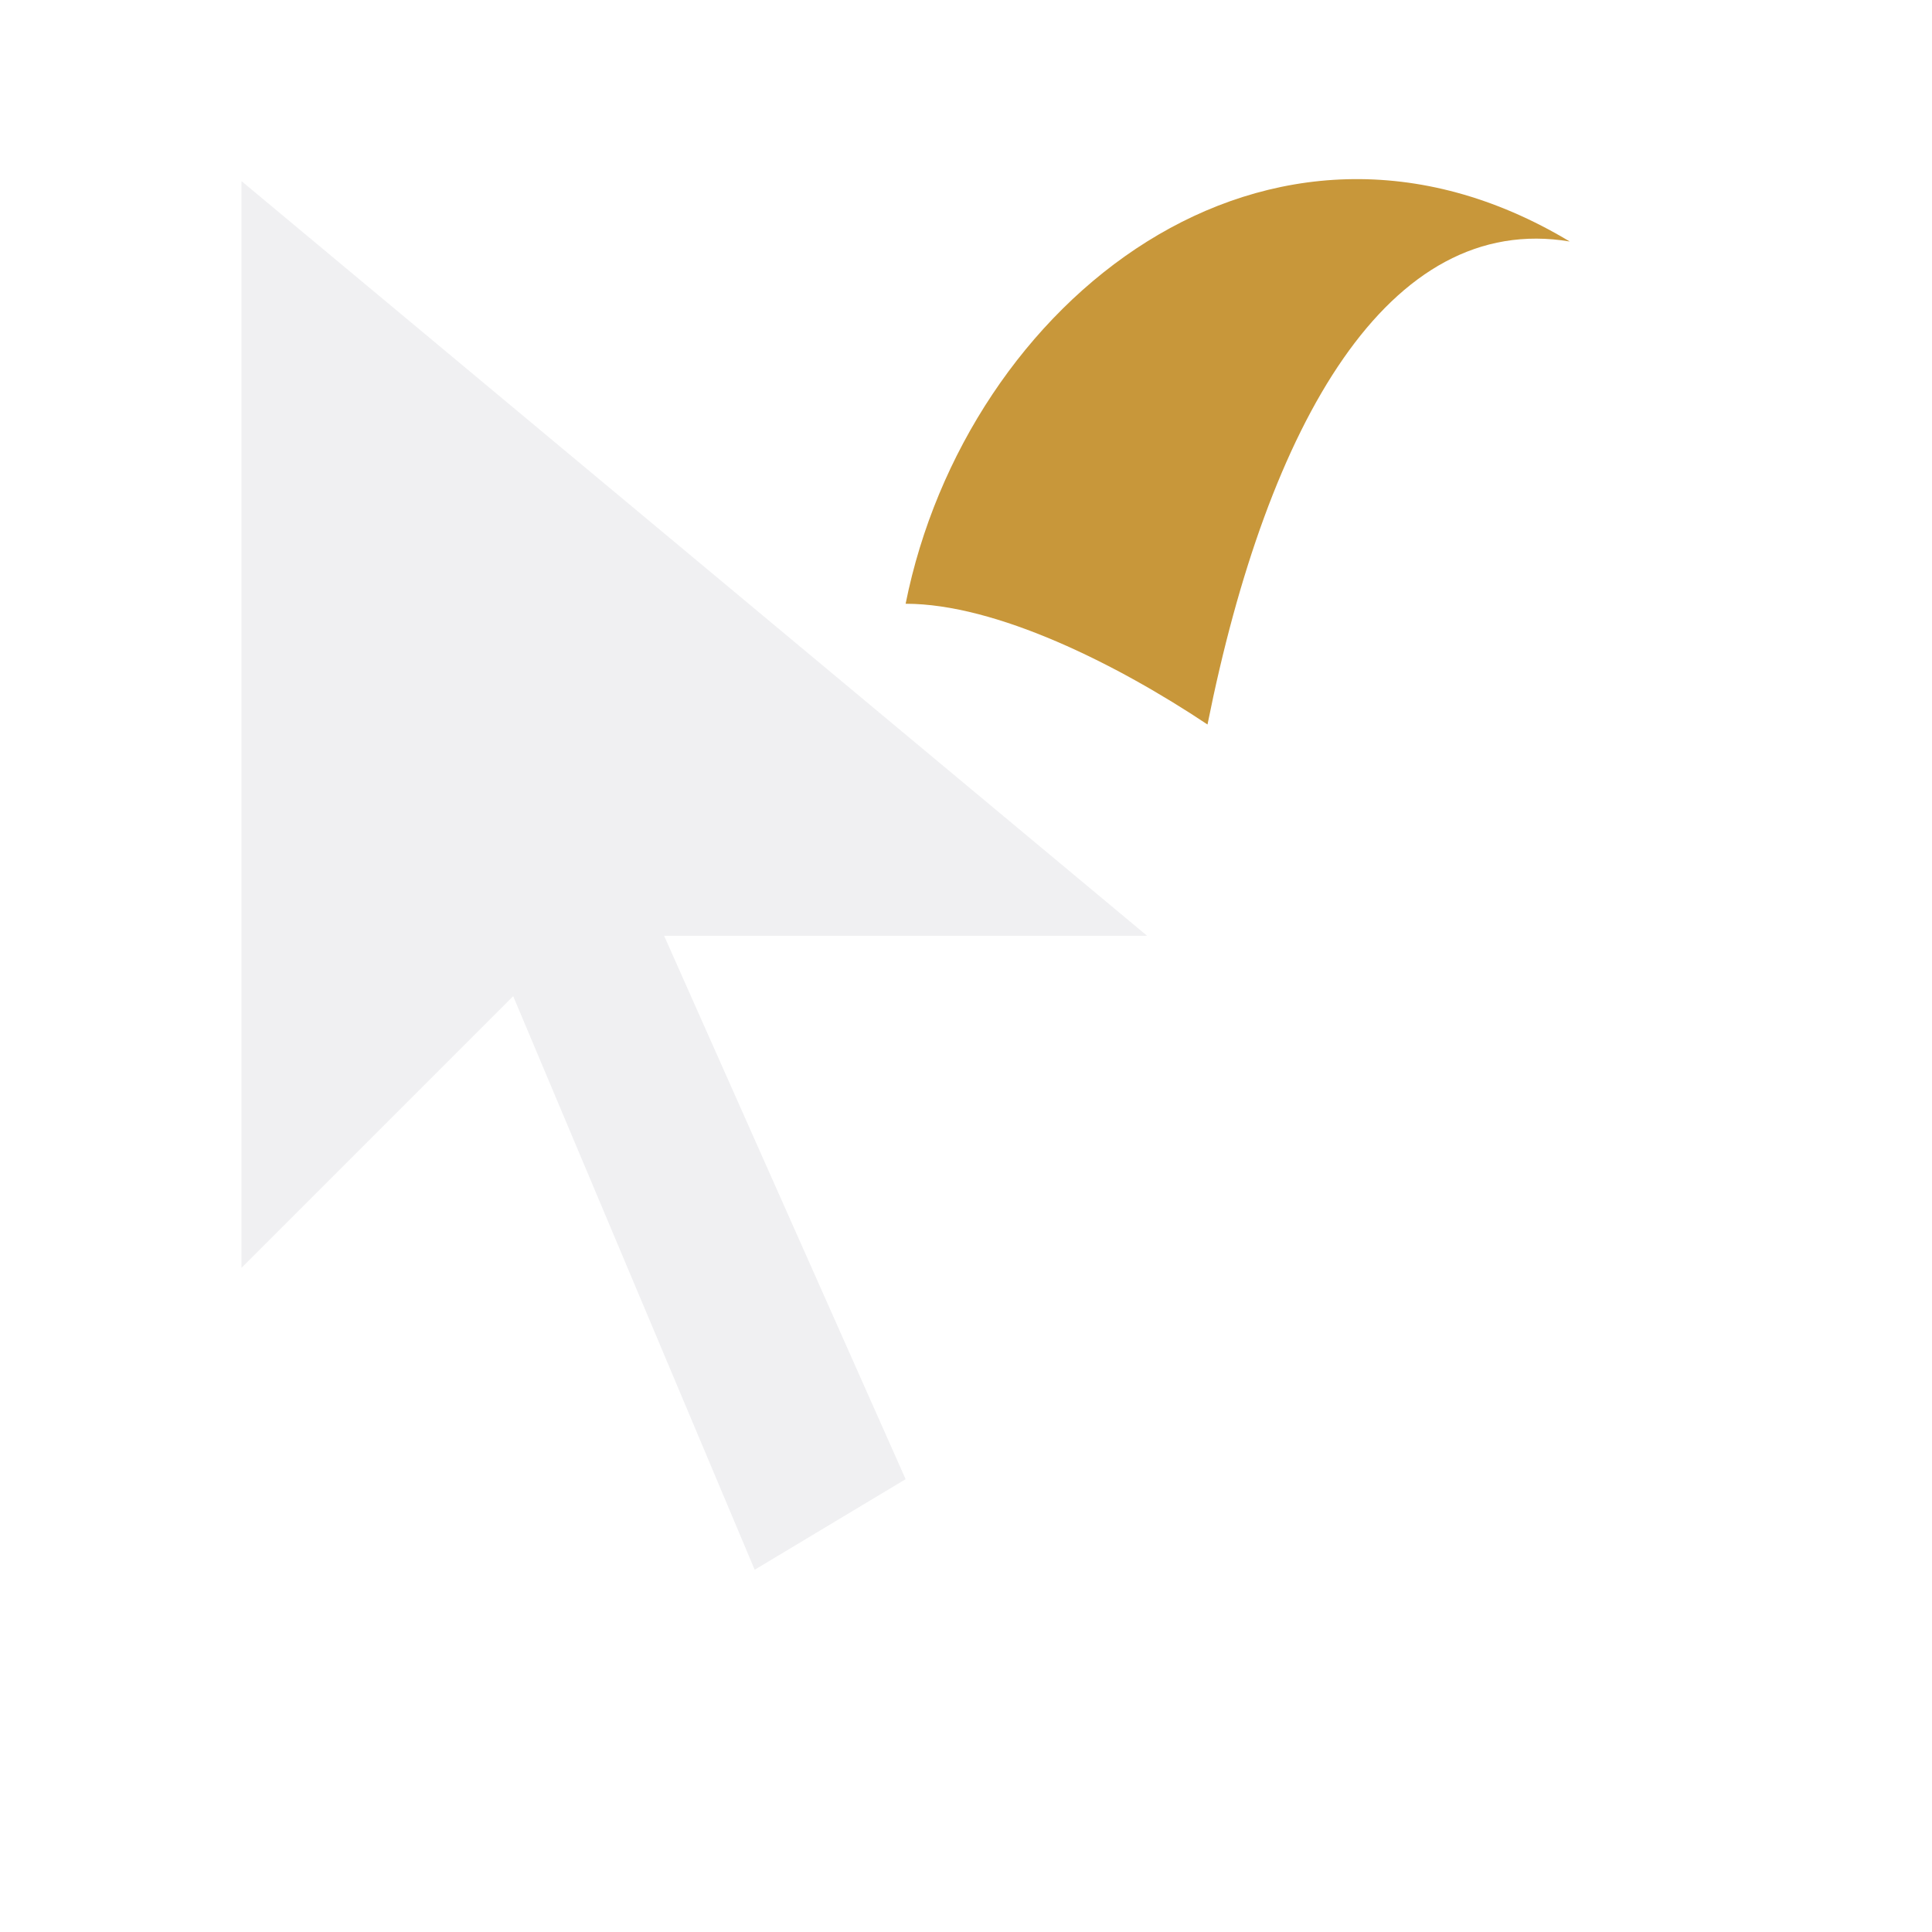
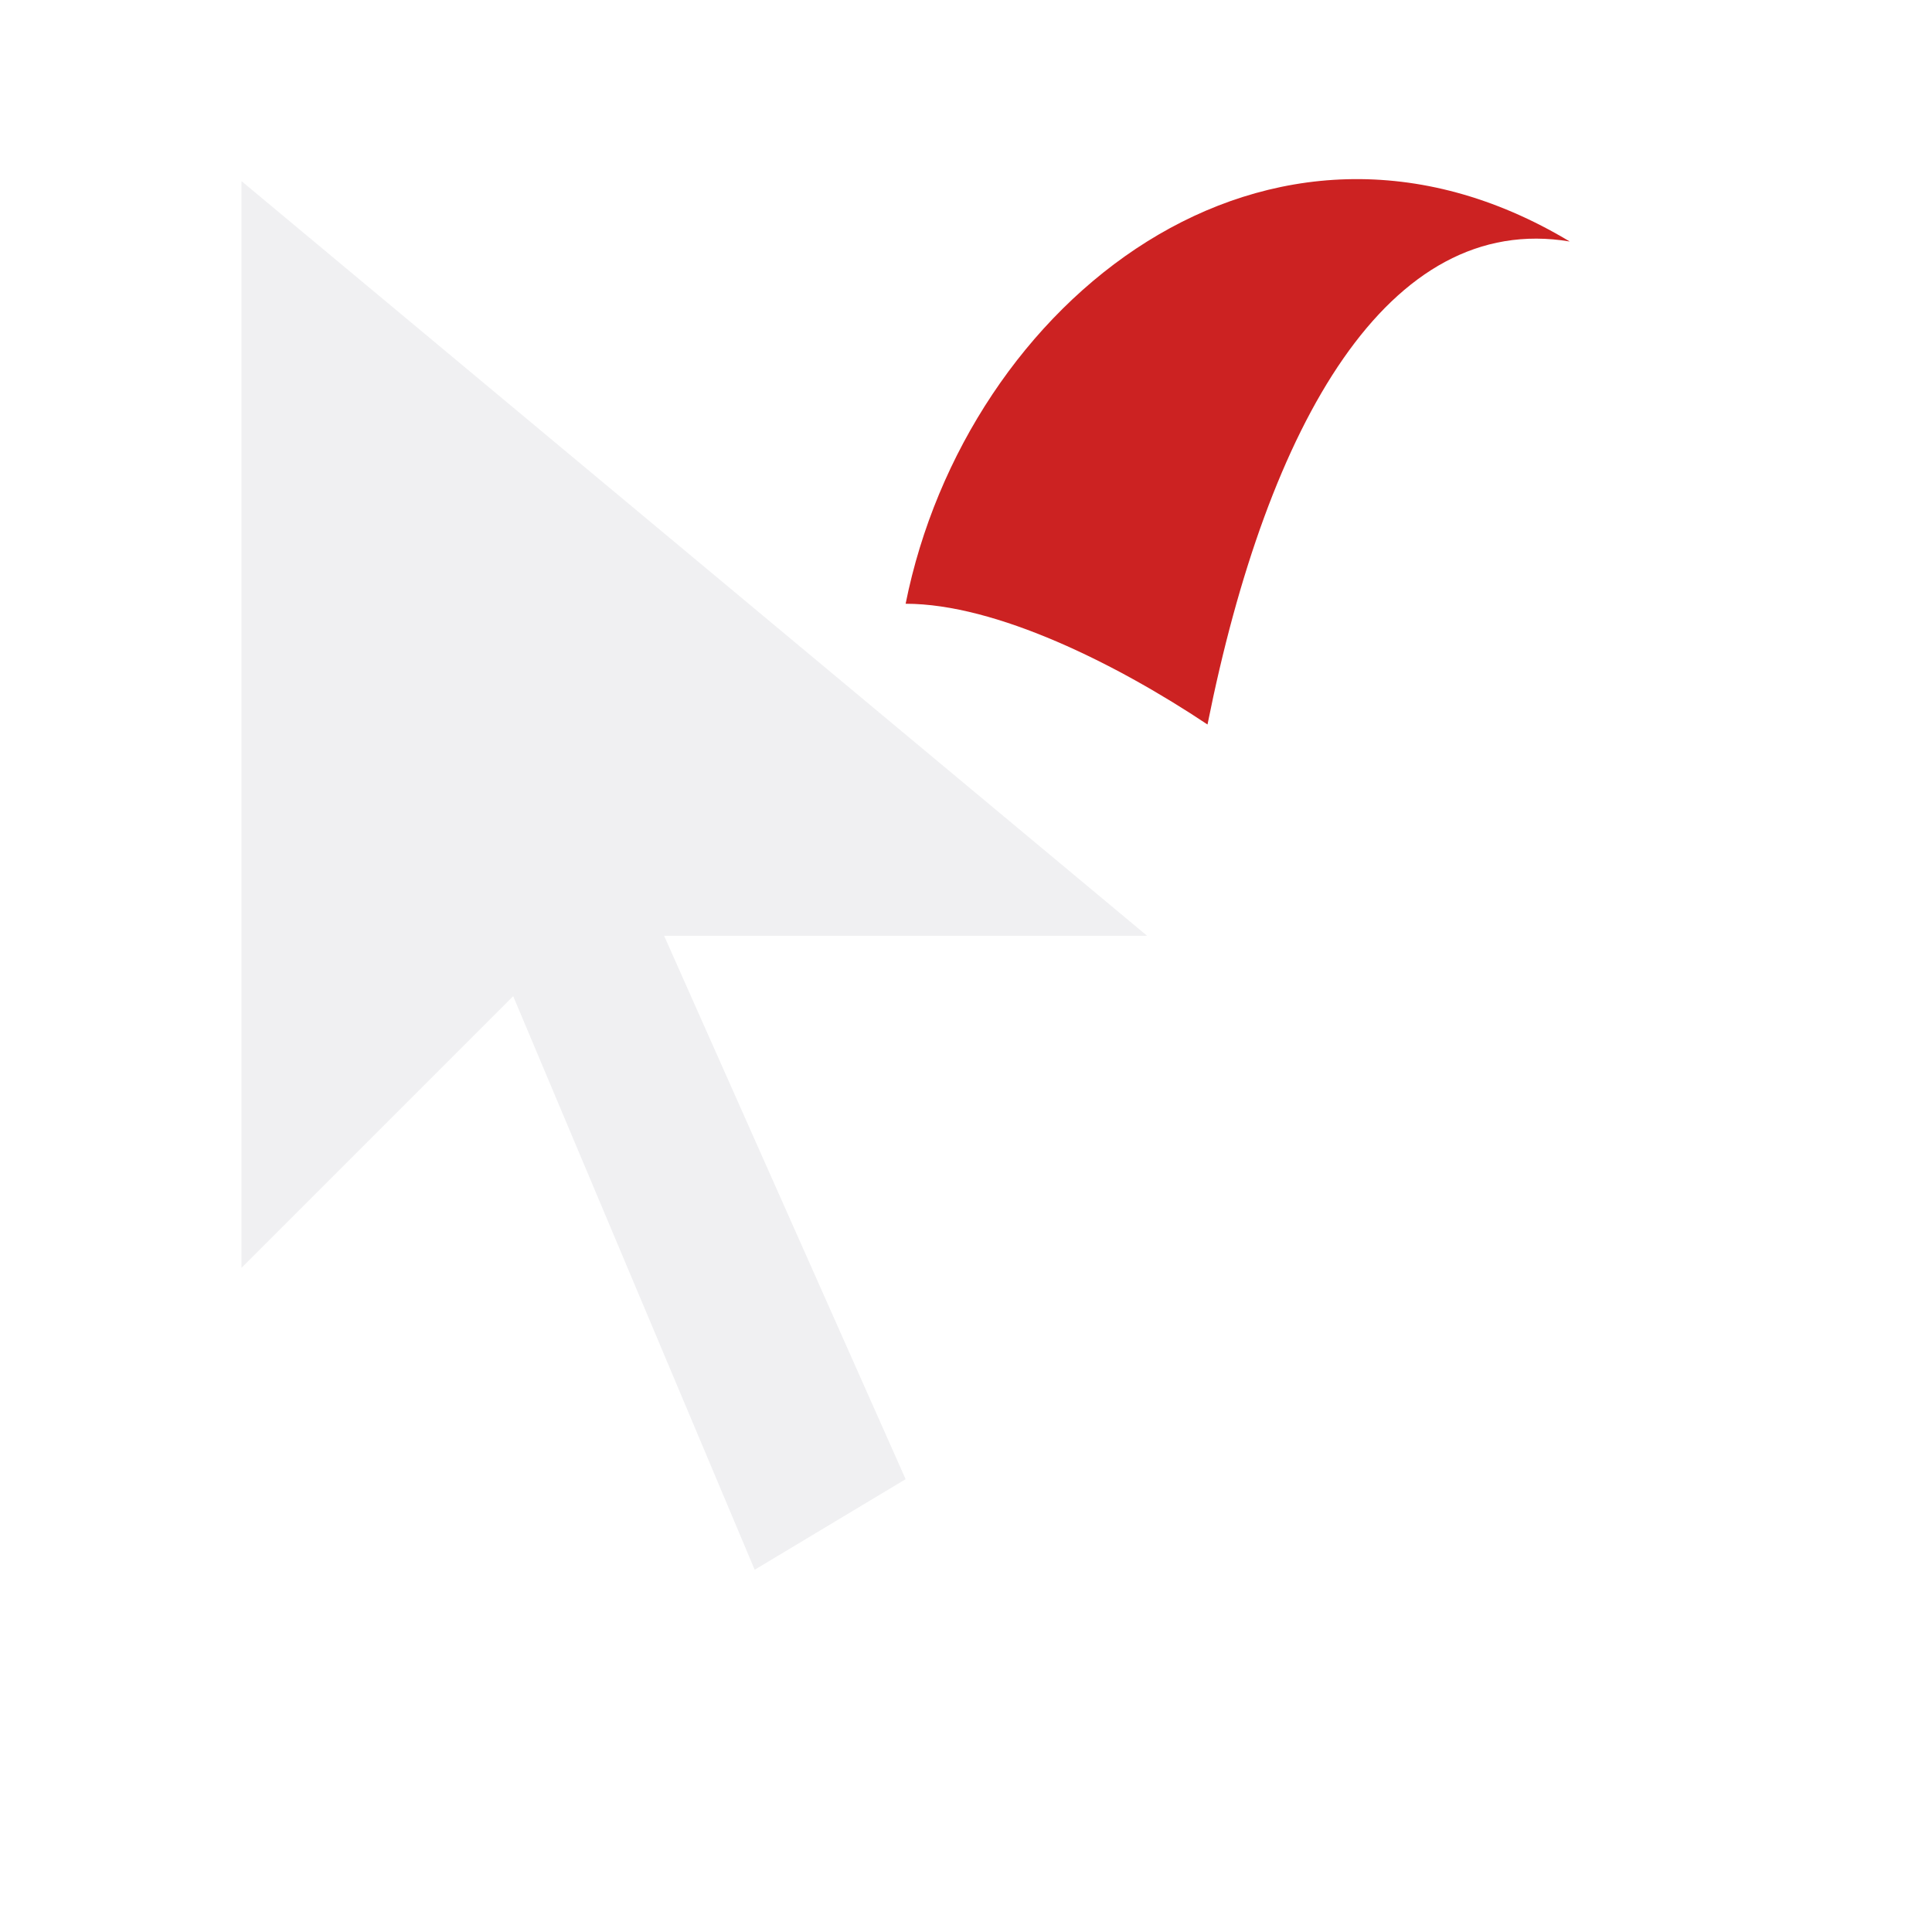
<svg xmlns="http://www.w3.org/2000/svg" width="32" height="32" viewBox="0 0 32 32" fill="none">
-   <path d="M15 10C16 5 21 1 26 4C23 3.5 21 7 20 12C18.5 11 16.5 10 15 10Z" fill="#C8973A" />
+   <path d="M15 10C16 5 21 1 26 4C23 3.5 21 7 20 12C18.5 11 16.5 10 15 10Z" fill="#CC2222" />
  <path d="M4 3L4 21L8.5 16.5L12.5 26L15 24.5L11 15.5L19 15.5L4 3Z" fill="#F0F0F2" />
</svg>
